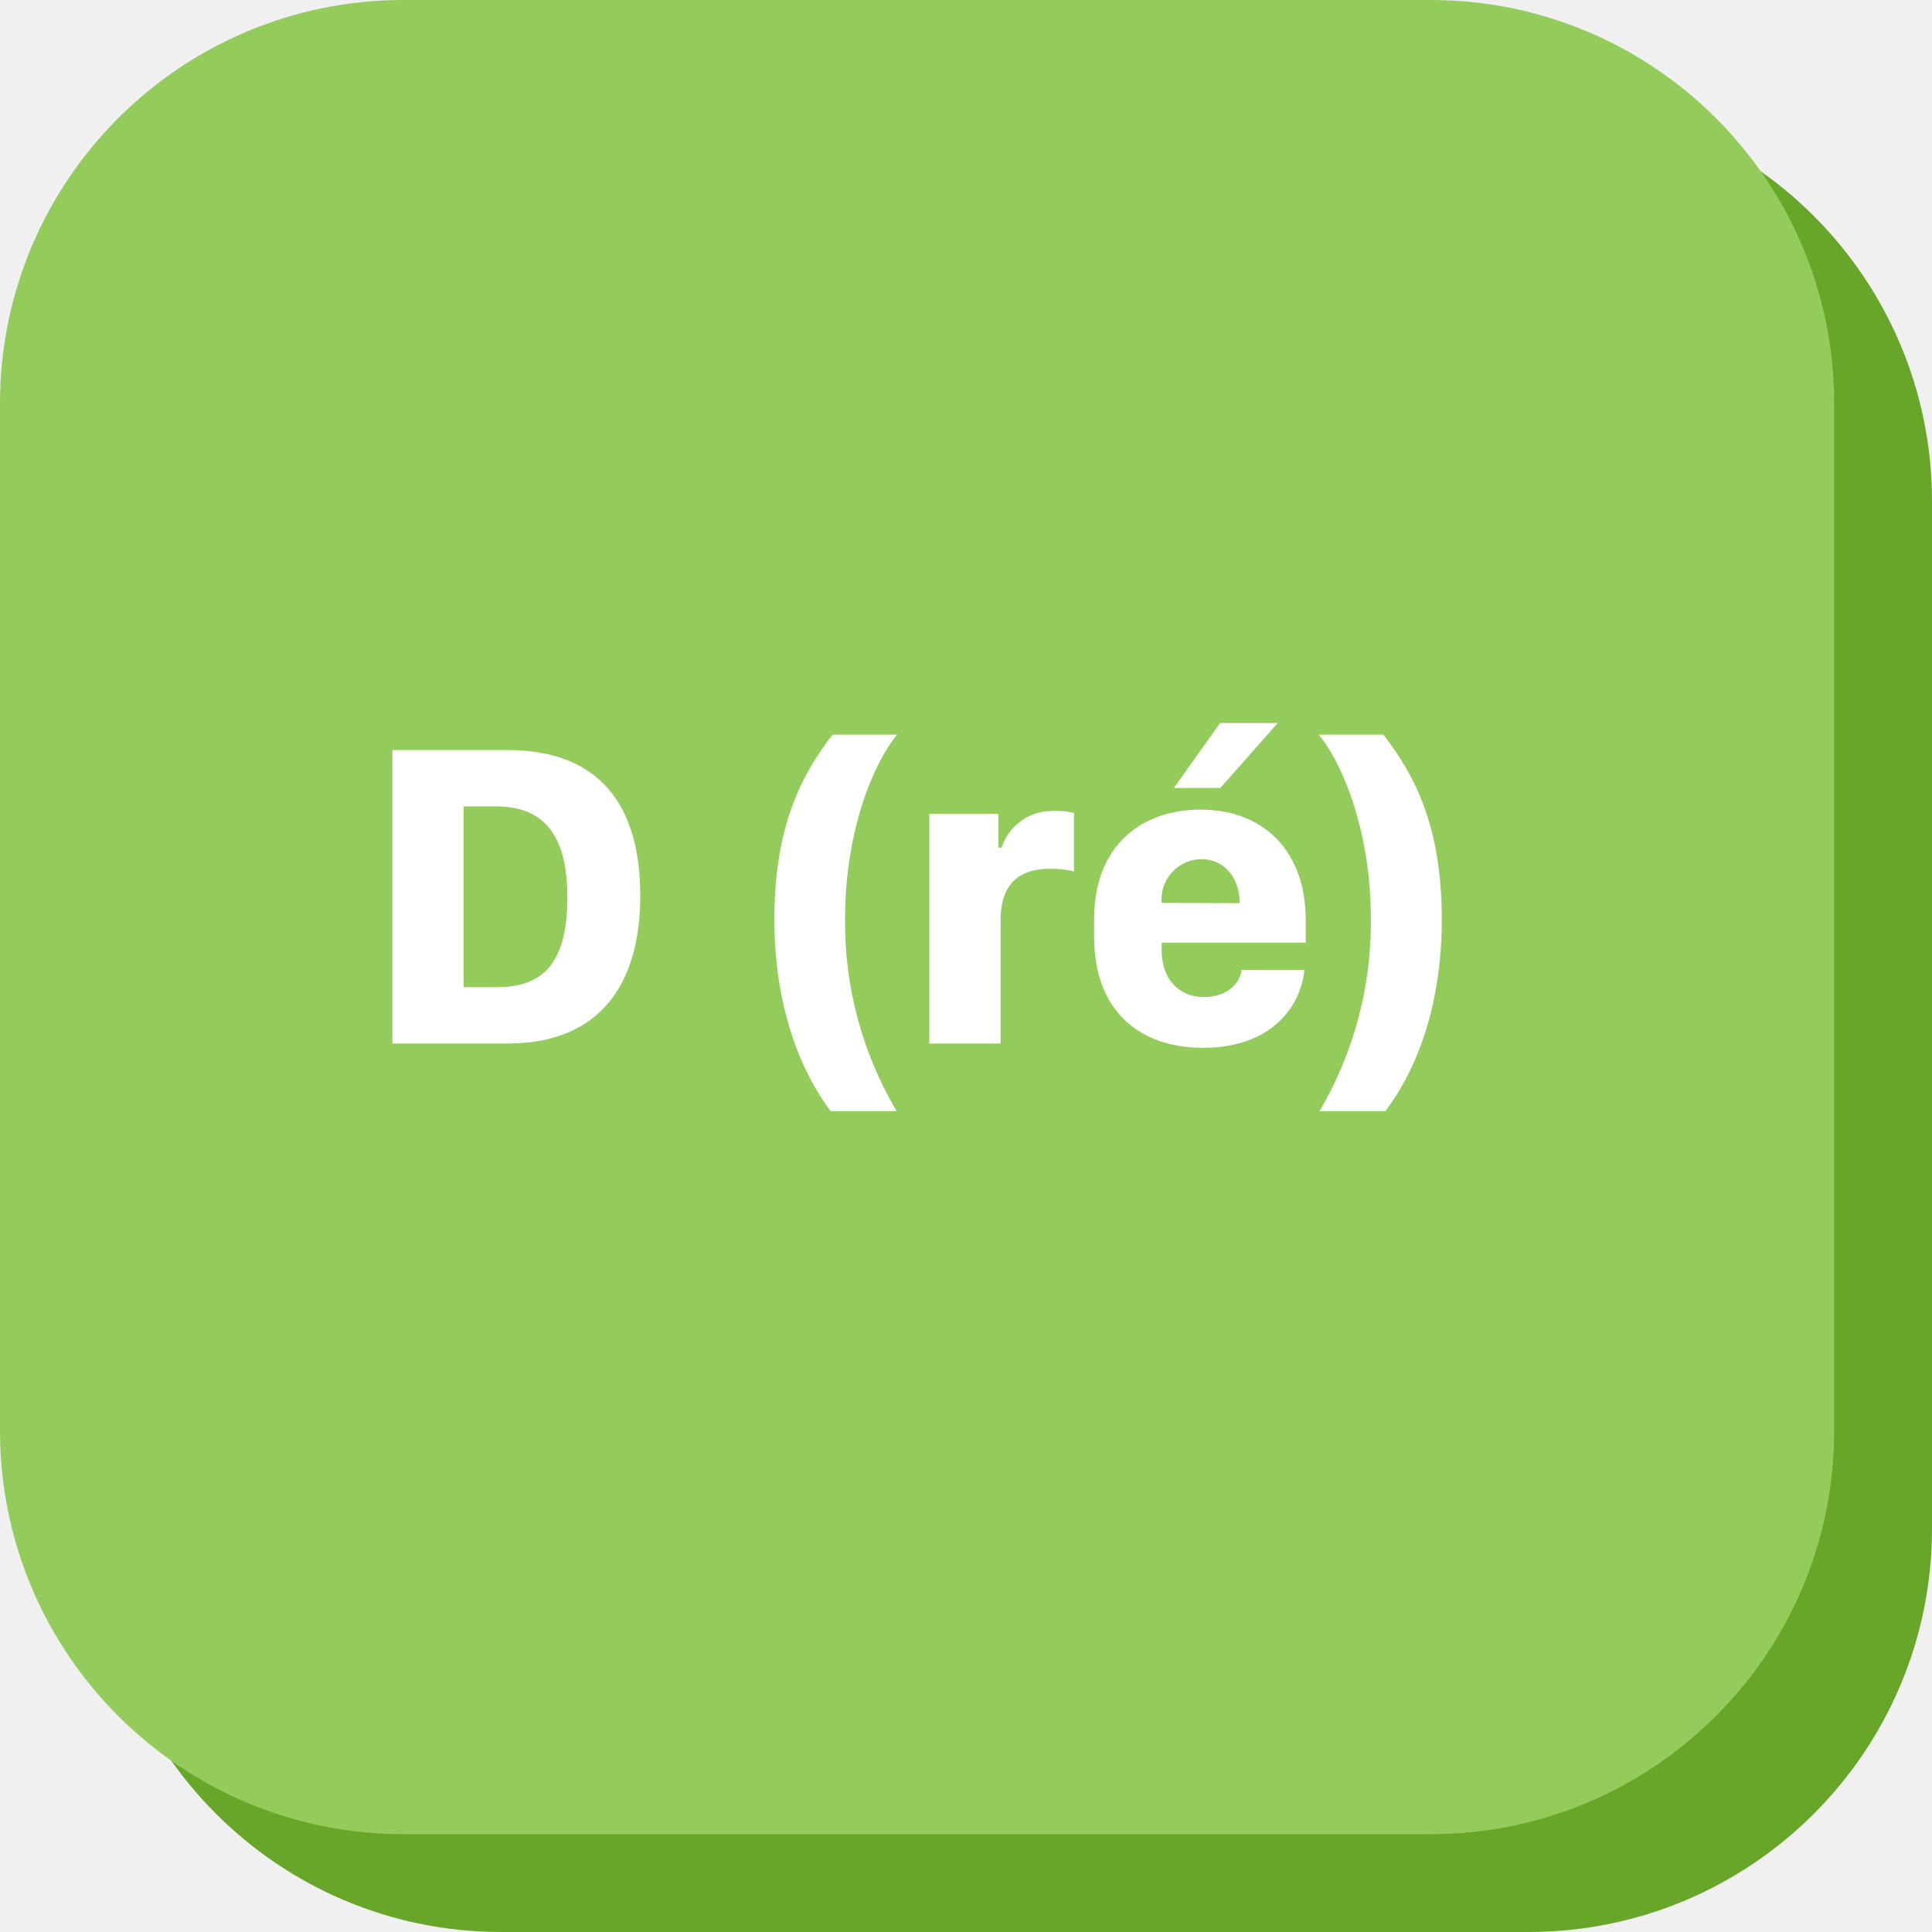
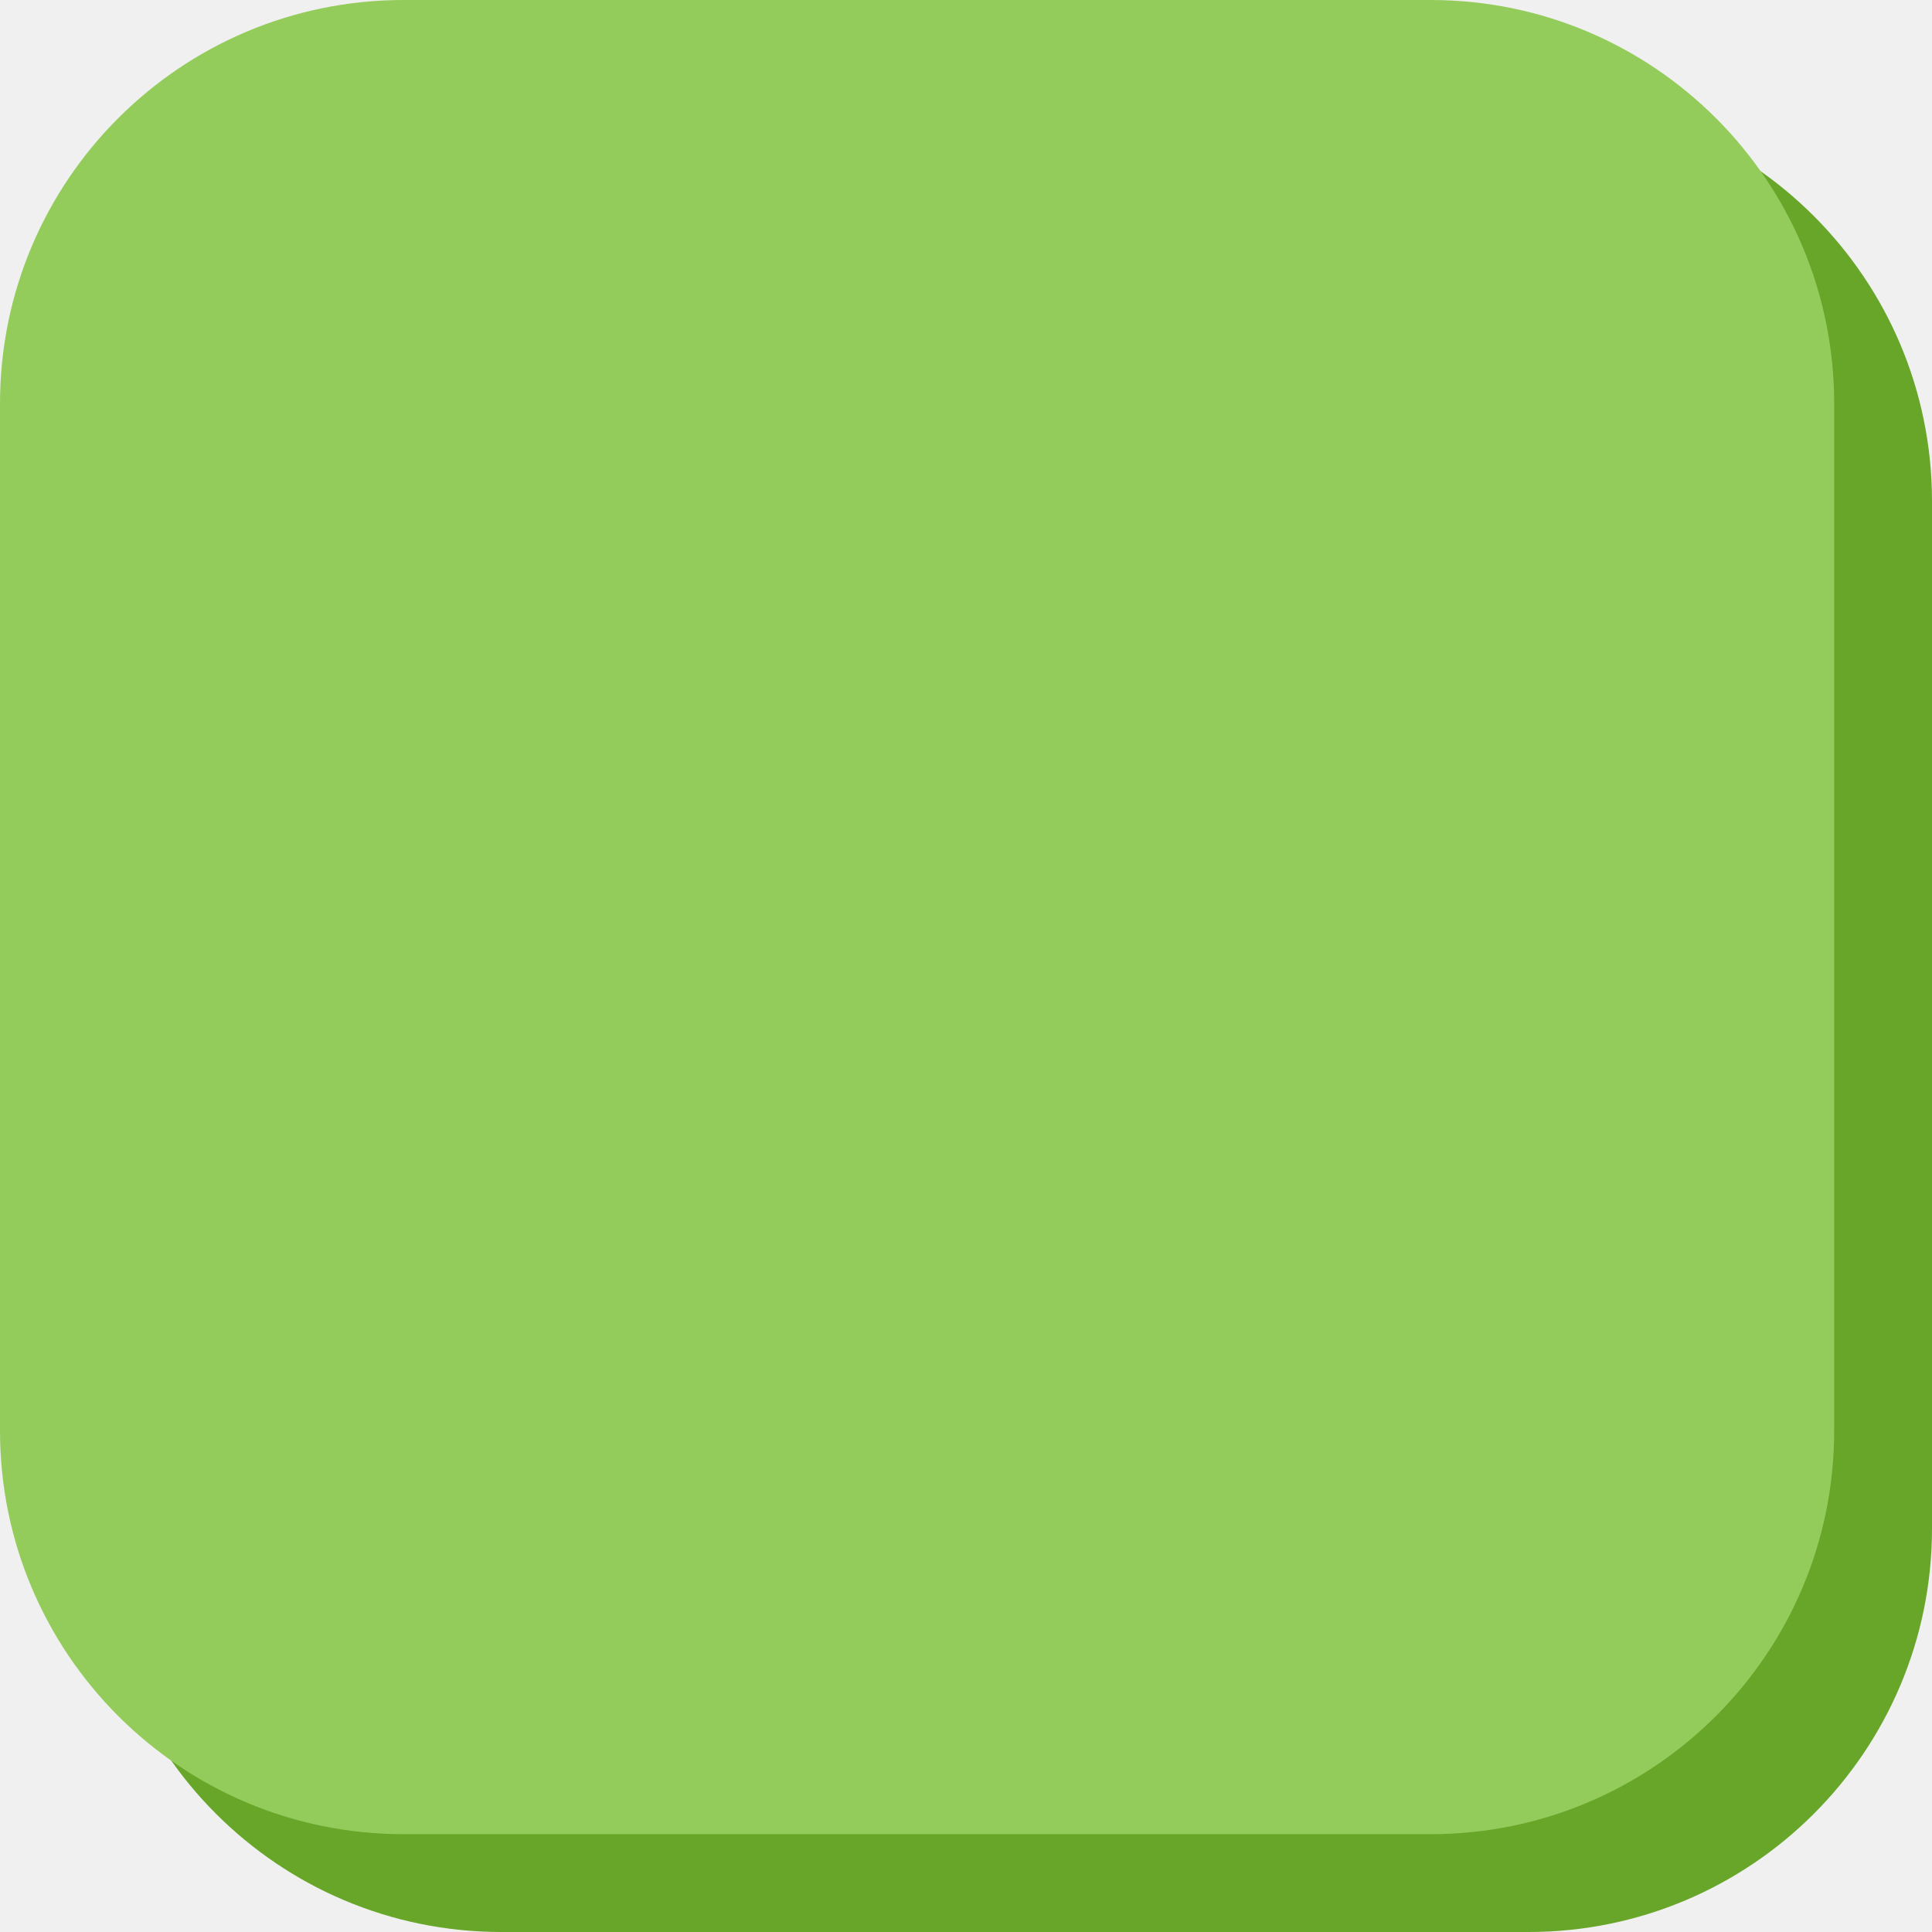
<svg xmlns="http://www.w3.org/2000/svg" viewBox="0 0 158 158">
  <defs>
-     <style>.cls-1{fill:#68a629;}.cls-2{fill:#94cc5c;}.cls-3{fill:#fff;}</style>
+     <style>.cls-1{fill:#68a629;}.cls-2{fill:#94cc5c;}</style>
  </defs>
  <g id="Camada_2" data-name="Camada 2">
    <g id="Camada_1-2" data-name="Camada 1">
      <rect class="cls-1" x="8" y="8" width="150" height="150" rx="33" />
      <rect class="cls-2" width="150" height="150" rx="33" />
-       <path class="cls-3" d="M41.51,61.34c7.51,0,10.85,4.5,10.85,11.9s-3.43,12.1-10.85,12.1H32.09v-24Zm-3.6,19.39H40.6c3.36,0,5.8-1.42,5.8-7.35,0-4.22-1.3-7.43-5.8-7.43H37.91Z" />
-       <path class="cls-3" d="M73.37,60.08c-1.82,2.16-4.26,7.66-4.26,15.06a30.21,30.21,0,0,0,4.22,15.73h-5.4c-2.25-3-4.6-8.15-4.6-15.69s2.18-11.78,4.76-15.1Z" />
-       <path class="cls-3" d="M76,66.56h5.65v2.76h.26a4.34,4.34,0,0,1,4.24-3,6.13,6.13,0,0,1,1.68.16v4.78a7.64,7.64,0,0,0-2-.21c-2.88,0-4,1.67-4,4.18V85.34H76Z" />
-       <path class="cls-3" d="M89.48,76.62v-1.5c0-5.83,3.75-8.91,8.69-8.91,5.24,0,8.61,3.46,8.61,9v1.88H95v.63c0,2.4,1.47,3.82,3.41,3.82,1.67,0,2.91-.83,3.14-2.22h5.12c-.28,3-2.71,6.37-8.28,6.37C93.11,85.69,89.48,82.59,89.48,76.62Zm11.9-2.76v0c0-2.07-1.24-3.6-3.16-3.6A3.29,3.29,0,0,0,95,73.84v0ZM96,64.44l3.78-5.31h4.71L99.8,64.44Z" />
-       <path class="cls-3" d="M113.13,60.08c2.58,3.32,4.78,7.52,4.78,15.1s-2.36,12.74-4.62,15.69h-5.38a30.41,30.41,0,0,0,4.2-15.73c0-7.4-2.45-12.9-4.26-15.06Z" />
    </g>
  </g>
</svg>
